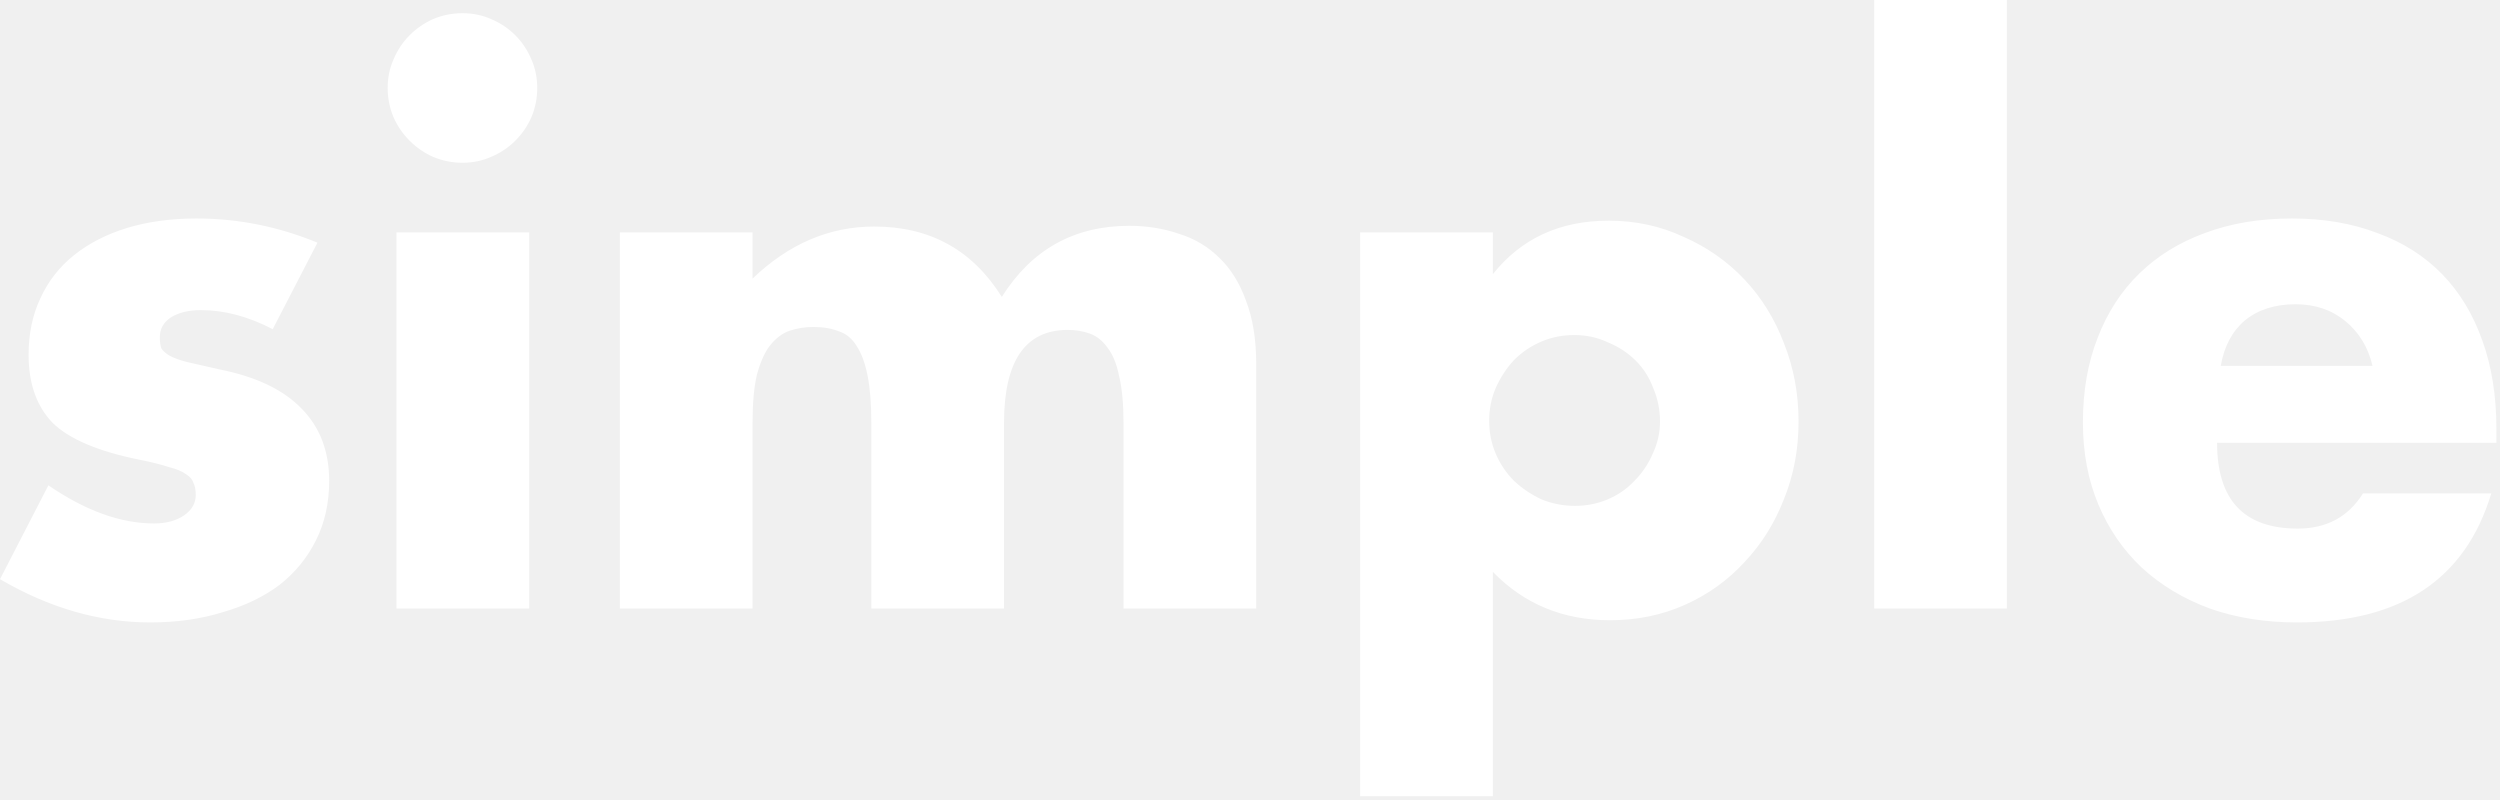
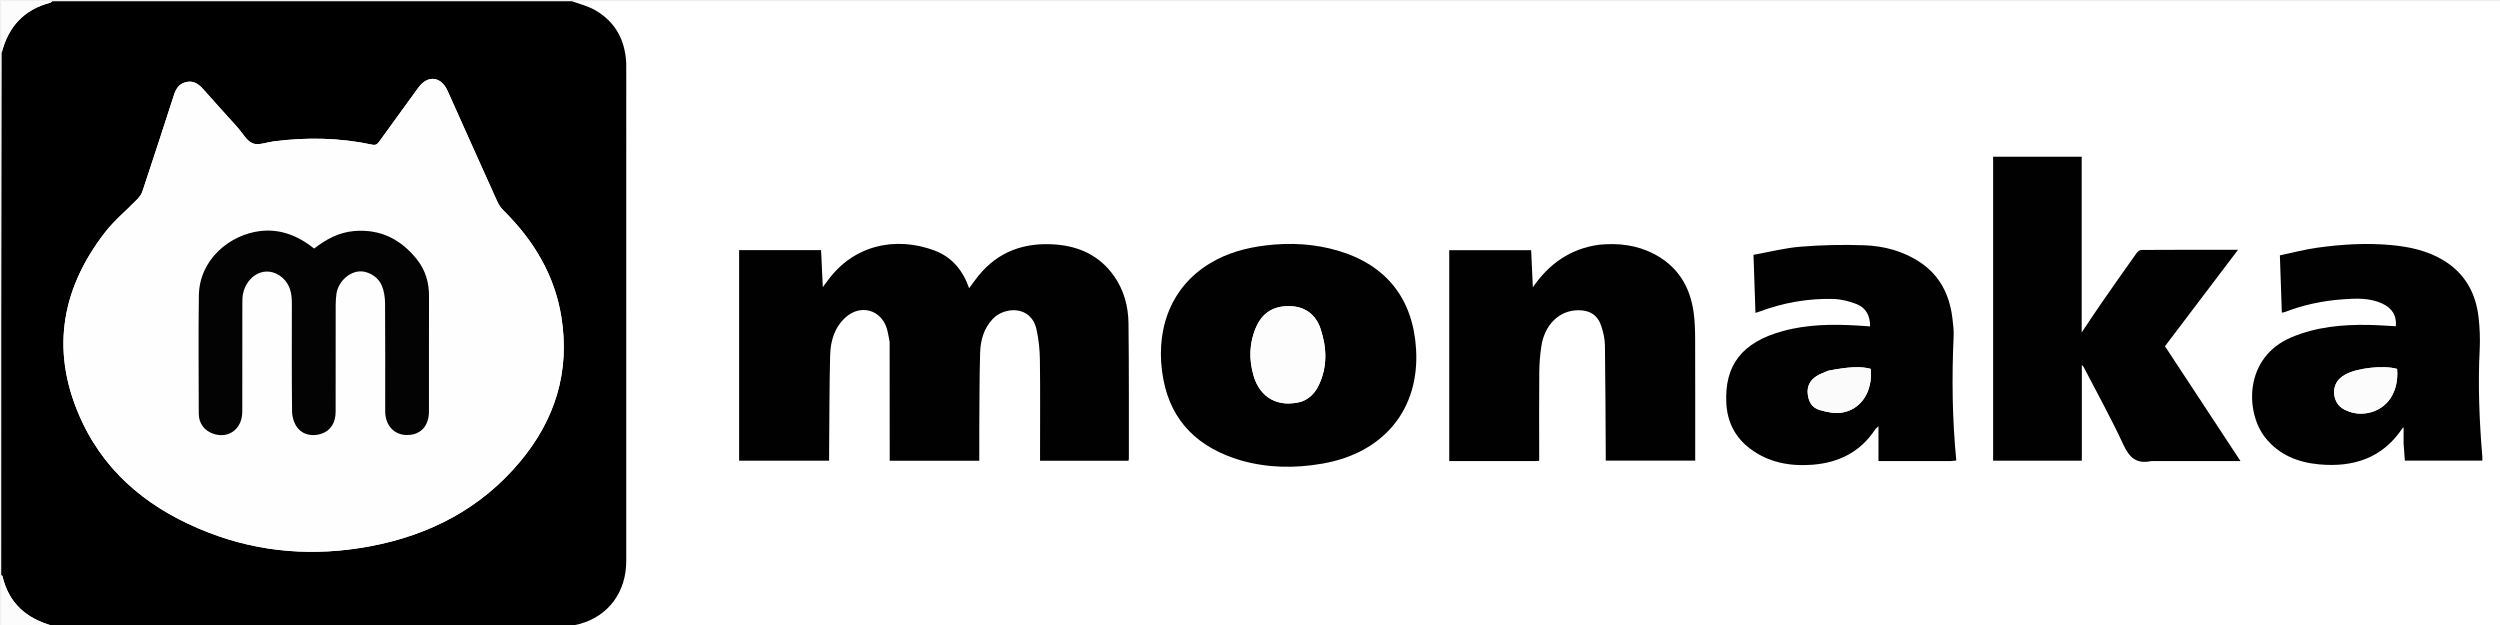
- <svg xmlns="http://www.w3.org/2000/svg" width="341" height="109" viewBox="0 0 341 109" fill="none">
-   <path d="M37.2 44.9C33.867 43.167 30.6 42.3 27.4 42.3C25.733 42.3 24.367 42.633 23.3 43.3C22.3 43.967 21.8 44.867 21.8 46C21.8 46.6 21.867 47.1 22 47.5C22.2 47.833 22.567 48.167 23.1 48.5C23.7 48.833 24.533 49.133 25.6 49.4C26.733 49.667 28.2 50 30 50.4C35 51.4 38.733 53.2 41.2 55.8C43.667 58.333 44.9 61.6 44.9 65.6C44.9 68.6 44.3 71.3 43.1 73.7C41.9 76.1 40.233 78.133 38.1 79.8C35.967 81.4 33.4 82.633 30.4 83.5C27.4 84.433 24.1 84.9 20.5 84.9C13.567 84.9 6.733 82.933 1.19209e-07 79L6.6 66.2C11.667 69.667 16.467 71.4 21 71.4C22.667 71.4 24.033 71.033 25.1 70.3C26.167 69.567 26.7 68.633 26.7 67.5C26.7 66.833 26.6 66.3 26.4 65.9C26.267 65.433 25.933 65.033 25.4 64.7C24.867 64.3 24.067 63.967 23 63.7C22 63.367 20.667 63.033 19 62.7C13.4 61.567 9.467 59.9 7.2 57.7C5 55.433 3.9 52.333 3.9 48.4C3.9 45.533 4.433 42.967 5.5 40.7C6.567 38.367 8.1 36.4 10.1 34.8C12.1 33.2 14.5 31.967 17.3 31.1C20.167 30.233 23.333 29.8 26.8 29.8C32.467 29.8 37.967 30.9 43.3 33.1L37.2 44.9ZM72.179 31.7V83H54.079V31.7H72.179ZM52.879 12C52.879 10.6 53.146 9.3 53.679 8.1C54.212 6.833 54.946 5.733 55.879 4.8C56.812 3.867 57.879 3.133 59.079 2.6C60.346 2.067 61.679 1.8 63.079 1.8C64.479 1.8 65.779 2.067 66.979 2.6C68.246 3.133 69.346 3.867 70.279 4.8C71.212 5.733 71.946 6.833 72.479 8.1C73.012 9.3 73.279 10.6 73.279 12C73.279 13.4 73.012 14.733 72.479 16C71.946 17.2 71.212 18.267 70.279 19.2C69.346 20.133 68.246 20.867 66.979 21.4C65.779 21.933 64.479 22.2 63.079 22.2C61.679 22.2 60.346 21.933 59.079 21.4C57.879 20.867 56.812 20.133 55.879 19.2C54.946 18.267 54.212 17.2 53.679 16C53.146 14.733 52.879 13.4 52.879 12ZM84.548 31.7H102.648V38C107.581 33.267 113.114 30.9 119.248 30.9C126.848 30.9 132.648 34.1 136.648 40.5C140.714 34.033 146.514 30.8 154.048 30.8C156.448 30.8 158.714 31.167 160.848 31.9C162.981 32.567 164.814 33.667 166.348 35.2C167.881 36.667 169.081 38.6 169.948 41C170.881 43.4 171.348 46.3 171.348 49.7V83H153.248V57.7C153.248 55.1 153.048 52.967 152.648 51.3C152.314 49.633 151.781 48.333 151.048 47.4C150.381 46.467 149.581 45.833 148.648 45.5C147.714 45.167 146.714 45 145.648 45C139.848 45 136.948 49.233 136.948 57.7V83H118.848V57.7C118.848 55.1 118.681 52.967 118.348 51.3C118.014 49.567 117.514 48.2 116.848 47.2C116.248 46.2 115.448 45.533 114.448 45.2C113.448 44.8 112.281 44.6 110.948 44.6C109.814 44.6 108.748 44.767 107.748 45.1C106.748 45.433 105.848 46.1 105.048 47.1C104.314 48.033 103.714 49.367 103.248 51.1C102.848 52.767 102.648 54.967 102.648 57.7V83H84.548V31.7ZM226.424 57.5C226.424 55.9 226.124 54.4 225.524 53C224.991 51.533 224.191 50.267 223.124 49.2C222.058 48.133 220.791 47.3 219.324 46.7C217.924 46.033 216.391 45.7 214.724 45.7C213.124 45.7 211.624 46 210.224 46.6C208.824 47.2 207.591 48.033 206.524 49.1C205.524 50.167 204.691 51.433 204.024 52.9C203.424 54.3 203.124 55.8 203.124 57.4C203.124 59 203.424 60.5 204.024 61.9C204.624 63.3 205.458 64.533 206.524 65.6C207.591 66.6 208.824 67.433 210.224 68.1C211.691 68.7 213.224 69 214.824 69C216.424 69 217.924 68.7 219.324 68.1C220.724 67.5 221.924 66.667 222.924 65.6C223.991 64.533 224.824 63.3 225.424 61.9C226.091 60.5 226.424 59.033 226.424 57.5ZM203.624 108.6H185.524V31.7H203.624V37.4C207.491 32.533 212.758 30.1 219.424 30.1C223.091 30.1 226.491 30.833 229.624 32.3C232.824 33.7 235.591 35.633 237.924 38.1C240.258 40.567 242.058 43.467 243.324 46.8C244.658 50.133 245.324 53.7 245.324 57.5C245.324 61.3 244.658 64.833 243.324 68.1C242.058 71.367 240.258 74.233 237.924 76.7C235.658 79.167 232.958 81.1 229.824 82.5C226.691 83.9 223.291 84.6 219.624 84.6C213.224 84.6 207.891 82.4 203.624 78V108.6ZM273.741 -4.29153e-06V83H255.641V-4.29153e-06H273.741ZM323.61 49.9C323.01 47.367 321.777 45.333 319.91 43.8C318.043 42.267 315.777 41.5 313.11 41.5C310.31 41.5 308.01 42.233 306.21 43.7C304.477 45.167 303.377 47.233 302.91 49.9H323.61ZM302.41 60.4C302.41 68.2 306.077 72.1 313.41 72.1C317.343 72.1 320.31 70.5 322.31 67.3H339.81C336.277 79.033 327.443 84.9 313.31 84.9C308.977 84.9 305.01 84.267 301.41 83C297.81 81.667 294.71 79.8 292.11 77.4C289.577 75 287.61 72.133 286.21 68.8C284.81 65.467 284.11 61.733 284.11 57.6C284.11 53.333 284.777 49.5 286.11 46.1C287.443 42.633 289.343 39.7 291.81 37.3C294.277 34.9 297.243 33.067 300.71 31.8C304.243 30.467 308.21 29.8 312.61 29.8C316.943 29.8 320.843 30.467 324.31 31.8C327.777 33.067 330.71 34.933 333.11 37.4C335.51 39.867 337.343 42.9 338.61 46.5C339.877 50.033 340.51 54.033 340.51 58.5V60.4H302.41Z" fill="#fff" />
+ <svg xmlns="http://www.w3.org/2000/svg" version="1.1" id="Layer_1" x="0px" y="0px" width="100%" viewBox="0 0 2000 500" enable-background="new 0 0 2000 500" xml:space="preserve">
+   <path fill="#FFFFFF" opacity="1" stroke="none" d=" M458,1   C972.276,1 1486.551,1 2000.914,1   C2000.914,167.59 2000.914,334.181 2000.914,501   C1486.967,501 972.935,501 458.553,500.614   C459.83,499.934 461.485,499.748 463.078,499.329   C486.481,493.172 500.988,473.907 500.991,448.834   C501.01,317.03 501,185.227 500.998,53.423   C500.998,52.257 501.02,51.088 500.954,49.925   C499.916,31.685 492.057,17.301 476.1,8.132   C470.538,4.935 464.06,3.331 458,1  M711.77,273.958   C711.77,305.522 711.77,337.086 711.77,368.597   C736.369,368.597 759.647,368.597 783.412,368.597   C783.412,360.073 783.36,351.782 783.422,343.492   C783.577,323.006 783.481,302.51 784.103,282.037   C784.404,272.121 787.089,262.589 794.257,255.068   C803.721,245.137 824.856,244.248 829.172,263.386   C830.948,271.263 831.808,279.49 831.918,287.573   C832.26,312.727 832.043,337.89 832.043,363.049   C832.043,364.833 832.043,366.617 832.043,368.585   C855.923,368.585 879.318,368.585 902.735,368.585   C902.89,367.881 903.085,367.412 903.084,366.943   C903.037,330.788 903.233,294.63 902.78,258.48   C902.609,244.85 899.053,231.774 890.946,220.454   C879.615,204.632 863.657,197.122 844.62,195.637   C819.809,193.702 798.64,200.954 782.628,220.767   C780.147,223.837 777.903,227.1 775.307,230.601   C770.352,216.273 761.483,205.631 747.638,200.431   C717.256,189.02 683.015,195.413 661.836,224.909   C660.839,226.298 659.783,227.646 658.235,229.703   C657.741,219.151 657.295,209.616 656.849,200.091   C634.405,200.091 612.479,200.091 591.299,200.091   C591.299,256.386 591.299,312.42 591.299,368.519   C615.901,368.519 639.459,368.519 663.284,368.519   C663.284,366.214 663.269,364.224 663.286,362.233   C663.512,336.25 663.449,310.259 664.104,284.286   C664.394,272.783 667.541,261.84 676.636,253.738   C688.332,243.319 704.489,247.589 709.311,262.37   C710.437,265.82 710.89,269.49 711.77,273.958  M1721.506,368.838   C1744.864,368.838 1768.222,368.838 1792.366,368.838   C1771.847,337.64 1751.875,307.273 1731.956,276.986   C1751.461,251.244 1770.7,225.854 1790.418,199.832   C1764.018,199.832 1738.562,199.785 1713.108,199.957   C1711.718,199.966 1709.946,201.513 1709.018,202.818   C1699.471,216.235 1690.014,229.718 1680.633,243.252   C1675.698,250.372 1670.963,257.63 1665.34,266.013   C1665.34,218.173 1665.34,171.802 1665.34,125.375   C1641.42,125.375 1617.894,125.375 1594.499,125.375   C1594.499,206.651 1594.499,287.549 1594.499,368.539   C1618.205,368.539 1641.606,368.539 1665.457,368.539   C1665.457,343.053 1665.457,317.864 1665.457,291.981   C1666.316,292.917 1666.71,293.199 1666.909,293.583   C1677.594,314.225 1688.886,334.585 1698.664,355.649   C1703.404,365.86 1708.969,371.447 1721.506,368.838  M1278.54,195.852   C1256.289,199.072 1239.385,210.823 1226.281,229.832   C1225.779,219.077 1225.333,209.527 1224.894,200.133   C1202.359,200.133 1180.427,200.133 1159.406,200.133   C1159.406,256.473 1159.406,312.511 1159.406,368.836   C1183.132,368.836 1205.767,368.838 1228.402,368.829   C1229.204,368.829 1230.005,368.723 1231.351,368.628   C1231.351,366.81 1231.351,365.2 1231.351,363.59   C1231.345,341.761 1231.202,319.932 1231.41,298.105   C1231.479,290.97 1232.004,283.771 1233.117,276.727   C1235.858,259.392 1247.633,248.253 1262.638,248.173   C1271.998,248.123 1278.244,252.179 1281.136,261.137   C1282.702,265.985 1283.873,271.19 1283.948,276.252   C1284.382,305.237 1284.433,334.227 1284.612,363.215   C1284.623,364.975 1284.614,366.734 1284.614,368.492   C1308.843,368.492 1332.395,368.492 1356.157,368.492   C1356.157,335.827 1356.222,303.508 1356.106,271.189   C1356.081,264.213 1355.861,257.178 1354.944,250.274   C1352.164,229.356 1342.193,212.999 1323.091,203.111   C1309.392,196.021 1294.656,194.232 1278.54,195.852  M993.071,368.453   C1014.464,374.504 1036.117,374.671 1057.844,370.907   C1107.175,362.361 1135.776,327.304 1132.847,279.25   C1130.399,239.102 1109.153,212.095 1070.712,200.646   C1051.792,195.011 1032.436,193.972 1012.888,196.305   C997.068,198.193 981.902,202.303 968.136,210.585   C934.552,230.791 923.874,267.147 930.652,303.303   C937.138,337.899 959.268,358.421 993.071,368.453  M1922.895,355.453   C1923.233,359.843 1923.571,364.234 1923.896,368.458   C1945.119,368.458 1965.488,368.458 1985.886,368.458   C1985.886,367.249 1985.947,366.416 1985.877,365.593   C1983.445,336.847 1982.301,308.085 1983.757,279.227   C1984.182,270.785 1983.804,262.214 1982.847,253.811   C1980.637,234.43 1971.911,218.706 1954.911,208.355   C1941.98,200.481 1927.535,197.381 1912.674,196.036   C1892.827,194.239 1873.034,195.457 1853.378,198.239   C1843.449,199.645 1833.691,202.247 1823.907,204.297   C1824.454,220.285 1824.958,235.032 1825.474,250.122   C1826.594,249.888 1827.238,249.844 1827.813,249.622   C1842.823,243.818 1858.397,240.573 1874.417,239.43   C1885.076,238.67 1895.739,238.177 1905.811,242.848   C1913.824,246.564 1917.488,252.664 1916.683,261.003   C1909.396,260.634 1902.104,260.062 1894.804,259.935   C1873.697,259.566 1853.012,261.511 1833.201,269.832   C1794.976,285.889 1796.162,330.061 1812.304,350.212   C1823.327,363.971 1838.401,369.944 1855.346,371.491   C1882.759,373.995 1906.07,366.52 1922.041,342.452   C1922.239,342.154 1922.77,342.077 1922.891,342.019   C1922.891,346.202 1922.891,350.338 1922.895,355.453  M1561.208,368.838   C1562.426,368.702 1563.644,368.566 1565.025,368.412   C1561.779,335.076 1561.394,302.126 1562.894,269.127   C1563.119,264.17 1562.501,259.135 1561.875,254.187   C1559.578,236.044 1552.114,220.765 1536.61,210.212   C1523.002,200.95 1507.509,196.812 1491.435,196.221   C1474.507,195.598 1457.454,195.997 1440.569,197.351   C1427.922,198.364 1415.454,201.599 1402.801,203.864   C1403.352,220.122 1403.856,234.994 1404.374,250.296   C1405.751,249.854 1406.522,249.641 1407.268,249.362   C1426.508,242.192 1446.42,238.552 1466.916,239.182   C1473.076,239.371 1479.452,240.99 1485.224,243.245   C1492.698,246.165 1496.171,252.491 1496.063,261.115   C1492.79,260.893 1489.678,260.663 1486.563,260.475   C1466.201,259.245 1445.936,259.442 1426.072,264.918   C1393.808,273.812 1379.455,292.002 1381.076,322.701   C1381.86,337.541 1388.088,349.937 1400.185,359.002   C1414.966,370.079 1432.039,373.144 1449.844,371.792   C1470.764,370.203 1488.273,361.684 1500.134,343.531   C1500.565,342.871 1501.292,342.404 1502.8,340.977   C1502.8,351.012 1502.8,359.848 1502.8,368.838   C1522.625,368.838 1541.446,368.838 1561.208,368.838  z" />
+   <path fill="#000000" opacity="1" stroke="none" d=" M457.531,1   C464.06,3.331 470.538,4.935 476.1,8.132   C492.057,17.301 499.916,31.685 500.954,49.925   C501.02,51.088 500.998,52.257 500.998,53.423   C501,185.227 501.01,317.03 500.991,448.834   C500.988,473.907 486.481,493.172 463.078,499.329   C461.485,499.748 459.83,499.934 458.102,500.614   C319.646,501 181.292,501 42.357,500.645   C20.943,494.827 6.99,482.412 1.967,460.941   C1.881,460.572 1.333,460.311 1,460   C1,320.979 1,181.958 1.349,42.335   C6.821,21.091 19.359,7.665 40.11,2.195   C40.797,2.014 41.373,1.408 42,1   C180.354,1 318.708,1 457.531,1  M189.826,101.677   C180.798,91.647 171.713,81.667 162.769,71.562   C159.04,67.35 155.071,64.275 148.967,65.643   C143.136,66.949 140.73,71.119 139.049,76.326   C130.788,101.922 122.451,127.494 113.973,153.018   C113.189,155.379 111.513,157.628 109.755,159.451   C101.214,168.307 91.508,176.228 84.024,185.882   C47.68,232.768 40.283,283.891 65.899,337.887   C86.568,381.454 122.589,408.88 166.734,426.01   C208.59,442.251 251.865,445.262 295.868,437.057   C343.509,428.173 384.534,406.983 415.96,369.453   C443.983,335.986 456.077,297.528 449.145,253.876   C443.771,220.037 426.949,192.33 402.95,168.507   C400.895,166.466 399.068,163.952 397.878,161.321   C384.535,131.834 371.357,102.273 358.093,72.75   C352.798,60.966 342.194,59.811 334.629,70.179   C324.231,84.428 313.857,98.694 303.554,113.012   C302.099,115.034 300.909,116.41 297.971,115.78   C271.815,110.173 245.462,109.694 218.987,113.1   C213.317,113.829 206.879,116.498 202.181,114.683   C197.332,112.811 194.172,106.562 189.826,101.677  z" />
+   <path fill="#FCFCFC" opacity="1" stroke="none" d=" M41.531,1   C41.373,1.408 40.797,2.014 40.11,2.195   C19.359,7.665 6.821,21.091 1.349,41.866   C1,28.407 1,14.813 1,1   C14.353,1 27.708,1 41.531,1  z" />
+   <path fill="#FCFCFC" opacity="1" stroke="none" d=" M1,460.469   C1.333,460.311 1.881,460.572 1.967,460.941   C6.99,482.412 20.943,494.827 41.889,500.645   C28.407,501 14.813,501 1,501   C1,487.647 1,474.292 1,460.469  z" />
+   <path fill="#010101" opacity="1" stroke="none" d=" M711.711,273.509   C710.89,269.49 710.437,265.82 709.311,262.37   C704.489,247.589 688.332,243.319 676.636,253.738   C667.541,261.84 664.394,272.783 664.104,284.286   C663.449,310.259 663.512,336.25 663.286,362.233   C663.269,364.224 663.284,366.214 663.284,368.519   C639.459,368.519 615.901,368.519 591.299,368.519   C591.299,312.42 591.299,256.386 591.299,200.091   C612.479,200.091 634.405,200.091 656.849,200.091   C657.295,209.616 657.741,219.151 658.235,229.703   C659.783,227.646 660.839,226.298 661.836,224.909   C683.015,195.413 717.256,189.02 747.638,200.431   C761.483,205.631 770.352,216.273 775.307,230.601   C777.903,227.1 780.147,223.837 782.628,220.767   C798.64,200.954 819.809,193.702 844.62,195.637   C863.657,197.122 879.615,204.632 890.946,220.454   C899.053,231.774 902.609,244.85 902.78,258.48   C903.233,294.63 903.037,330.788 903.084,366.943   C903.085,367.412 902.89,367.881 902.735,368.585   C879.318,368.585 855.923,368.585 832.043,368.585   C832.043,366.617 832.043,364.833 832.043,363.049   C832.043,337.89 832.26,312.727 831.918,287.573   C831.808,279.49 830.948,271.263 829.172,263.386   C824.856,244.248 803.721,245.137 794.257,255.068   C787.089,262.589 784.404,272.121 784.103,282.037   C783.481,302.51 783.577,323.006 783.422,343.492   C783.36,351.782 783.412,360.073 783.412,368.597   C759.647,368.597 736.369,368.597 711.77,368.597   C711.77,337.086 711.77,305.522 711.711,273.509  z" />
+   <path fill="#010101" opacity="1" stroke="none" d=" M1721.008,368.838   C1708.969,371.447 1703.404,365.86 1698.664,355.649   C1688.886,334.585 1677.594,314.225 1666.909,293.583   C1666.71,293.199 1666.316,292.917 1665.457,291.981   C1665.457,317.864 1665.457,343.053 1665.457,368.539   C1641.606,368.539 1618.205,368.539 1594.499,368.539   C1594.499,287.549 1594.499,206.651 1594.499,125.375   C1617.894,125.375 1641.42,125.375 1665.34,125.375   C1665.34,171.802 1665.34,218.173 1665.34,266.013   C1670.963,257.63 1675.698,250.372 1680.633,243.252   C1690.014,229.718 1699.471,216.235 1709.018,202.818   C1709.946,201.513 1711.718,199.966 1713.108,199.957   C1738.562,199.785 1764.018,199.832 1790.418,199.832   C1770.7,225.854 1751.461,251.244 1731.956,276.986   C1751.875,307.273 1771.847,337.64 1792.366,368.838   C1768.222,368.838 1744.864,368.838 1721.008,368.838  z" />
+   <path fill="#010101" opacity="1" stroke="none" d=" M1278.986,195.819   C1294.656,194.232 1309.392,196.021 1323.091,203.111   C1342.193,212.999 1352.164,229.356 1354.944,250.274   C1355.861,257.178 1356.081,264.213 1356.106,271.189   C1356.222,303.508 1356.157,335.827 1356.157,368.492   C1332.395,368.492 1308.843,368.492 1284.614,368.492   C1284.614,366.734 1284.623,364.975 1284.612,363.215   C1284.433,334.227 1284.382,305.237 1283.948,276.252   C1283.873,271.19 1282.702,265.985 1281.136,261.137   C1278.244,252.179 1271.998,248.123 1262.638,248.173   C1247.633,248.253 1235.858,259.392 1233.117,276.727   C1232.004,283.771 1231.479,290.97 1231.41,298.105   C1231.202,319.932 1231.345,341.761 1231.351,363.59   C1231.351,365.2 1231.351,366.81 1231.351,368.628   C1230.005,368.723 1229.204,368.829 1228.402,368.829   C1205.767,368.838 1183.132,368.836 1159.406,368.836   C1159.406,312.511 1159.406,256.473 1159.406,200.133   C1180.427,200.133 1202.359,200.133 1224.894,200.133   C1225.333,209.527 1225.779,219.077 1226.281,229.832   C1239.385,210.823 1256.289,199.072 1278.986,195.819  z" />
+   <path fill="#010101" opacity="1" stroke="none" d=" M992.692,368.314   C959.268,358.421 937.138,337.899 930.652,303.303   C923.874,267.147 934.552,230.791 968.136,210.585   C981.902,202.303 997.068,198.193 1012.888,196.305   C1032.436,193.972 1051.792,195.011 1070.712,200.646   C1109.153,212.095 1130.399,239.102 1132.847,279.25   C1135.776,327.304 1107.175,362.361 1057.844,370.907   C1036.117,374.671 1014.464,374.504 992.692,368.314  M1041.454,321.177   C1047.761,318.869 1052.047,314.261 1054.868,308.445   C1062.024,293.694 1061.513,278.409 1056.529,263.288   C1052.631,251.464 1043.967,245.36 1032.486,244.94   C1019.379,244.46 1010.224,249.771 1004.996,261.476   C999.337,274.144 999.028,287.371 1002.843,300.503   C1008.06,318.459 1022.69,326.353 1041.454,321.177  z" />
+   <path fill="#010101" opacity="1" stroke="none" d=" M1922.893,354.963   C1922.891,350.338 1922.891,346.202 1922.891,342.019   C1922.77,342.077 1922.239,342.154 1922.041,342.452   C1906.07,366.52 1882.759,373.995 1855.346,371.491   C1838.401,369.944 1823.327,363.971 1812.304,350.212   C1796.162,330.061 1794.976,285.889 1833.201,269.832   C1853.012,261.511 1873.697,259.566 1894.804,259.935   C1902.104,260.062 1909.396,260.634 1916.683,261.003   C1917.488,252.664 1913.824,246.564 1905.811,242.848   C1895.739,238.177 1885.076,238.67 1874.417,239.43   C1858.397,240.573 1842.823,243.818 1827.813,249.622   C1827.238,249.844 1826.594,249.888 1825.474,250.122   C1824.958,235.032 1824.454,220.285 1823.907,204.297   C1833.691,202.247 1843.449,199.645 1853.378,198.239   C1873.034,195.457 1892.827,194.239 1912.674,196.036   C1927.535,197.381 1941.98,200.481 1954.911,208.355   C1971.911,218.706 1980.637,234.43 1982.847,253.811   C1983.804,262.214 1984.182,270.785 1983.757,279.227   C1982.301,308.085 1983.445,336.847 1985.877,365.593   C1985.947,366.416 1985.886,367.249 1985.886,368.458   C1965.488,368.458 1945.119,368.458 1923.896,368.458   C1923.571,364.234 1923.233,359.843 1922.893,354.963  M1867.261,315.146   C1867.94,320.59 1870.357,324.928 1875.33,327.554   C1881.268,330.689 1887.604,331.638 1894.174,330.409   C1909.933,327.459 1919.188,313.515 1917.7,295.15   C1907.025,292 1885.348,294.367 1875.953,299.787   C1870.384,302.999 1866.977,307.588 1867.261,315.146  z" />
+   <path fill="#010101" opacity="1" stroke="none" d=" M1560.738,368.838   C1541.446,368.838 1522.625,368.838 1502.8,368.838   C1502.8,359.848 1502.8,351.012 1502.8,340.977   C1501.292,342.404 1500.565,342.871 1500.134,343.531   C1488.273,361.684 1470.764,370.203 1449.844,371.792   C1432.039,373.144 1414.966,370.079 1400.185,359.002   C1388.088,349.937 1381.86,337.541 1381.076,322.701   C1379.455,292.002 1393.808,273.812 1426.072,264.918   C1445.936,259.442 1466.201,259.245 1486.563,260.475   C1489.678,260.663 1492.79,260.893 1496.063,261.115   C1496.171,252.491 1492.698,246.165 1485.224,243.245   C1479.452,240.99 1473.076,239.371 1466.916,239.182   C1446.42,238.552 1426.508,242.192 1407.268,249.362   C1406.522,249.641 1405.751,249.854 1404.374,250.296   C1403.856,234.994 1403.352,220.122 1402.801,203.864   C1415.454,201.599 1427.922,198.364 1440.569,197.351   C1457.454,195.997 1474.507,195.598 1491.435,196.221   C1507.509,196.812 1523.002,200.95 1536.61,210.212   C1552.114,220.765 1559.578,236.044 1561.875,254.187   C1562.501,259.135 1563.119,264.17 1562.894,269.127   C1561.394,302.126 1561.779,335.076 1565.025,368.412   C1563.644,368.566 1562.426,368.702 1560.738,368.838  M1462.291,296.677   C1459.282,298.038 1456.062,299.07 1453.311,300.833   C1448.375,303.998 1445.628,308.616 1446.147,314.696   C1446.685,320.993 1449.469,326.261 1455.678,328.001   C1461.279,329.571 1467.487,330.999 1473.084,330.171   C1488.942,327.824 1498.288,313.186 1496.593,295.097   C1488.956,292.961 1479.051,293.337 1462.291,296.677  z" />
+   <path fill="#FEFEFE" opacity="1" stroke="none" d=" M190.05,101.952   C194.172,106.562 197.332,112.811 202.181,114.683   C206.879,116.498 213.317,113.829 218.987,113.1   C245.462,109.694 271.815,110.173 297.971,115.78   C300.909,116.41 302.099,115.034 303.554,113.012   C313.857,98.694 324.231,84.428 334.629,70.179   C342.194,59.811 352.798,60.966 358.093,72.75   C371.357,102.273 384.535,131.834 397.878,161.321   C399.068,163.952 400.895,166.466 402.95,168.507   C426.949,192.33 443.771,220.037 449.145,253.876   C456.077,297.528 443.983,335.986 415.96,369.453   C384.534,406.983 343.509,428.173 295.868,437.057   C251.865,445.262 208.59,442.251 166.734,426.01   C122.589,408.88 86.568,381.454 65.899,337.887   C40.283,283.891 47.68,232.768 84.024,185.882   C91.508,176.228 101.214,168.307 109.755,159.451   C111.513,157.628 113.189,155.379 113.973,153.018   C122.451,127.494 130.788,101.922 139.049,76.326   C140.73,71.119 143.136,66.949 148.967,65.643   C155.071,64.275 159.04,67.35 162.769,71.562   C171.713,81.667 180.798,91.647 190.05,101.952  M226.136,222.311   C232.251,227.795 233.505,235.005 233.497,242.723   C233.467,271.55 233.331,300.379 233.656,329.202   C233.703,333.391 235.124,338.206 237.522,341.587   C242.066,347.997 250.24,349.549 257.766,346.77   C264.584,344.252 268.475,338.121 268.493,329.308   C268.551,300.981 268.498,272.653 268.539,244.326   C268.544,241.34 268.714,238.333 269.101,235.374   C270.266,226.48 277.703,218.627 286.059,217.274   C293.344,216.095 302.164,220.697 305.455,228.512   C307.261,232.8 308.008,237.82 308.045,242.519   C308.271,271.345 308.153,300.173 308.161,329   C308.164,340.22 315.189,347.923 325.455,348.004   C336.408,348.09 343.146,340.929 343.161,328.993   C343.198,298.333 343.105,267.673 343.21,237.013   C343.247,226.134 340.405,216.229 333.676,207.717   C320.884,191.535 304.428,183.089 283.397,184.837   C271.075,185.862 260.763,191.533 251.351,198.833   C238.398,188.661 224.349,182.829 207.772,184.898   C184.003,187.866 159.485,207.34 159.093,236.523   C158.669,268.01 158.963,299.508 159.02,331.001   C159.034,338.735 163.561,344.674 170.88,347.083   C183.141,351.117 193.777,342.997 193.816,329.352   C193.899,300.692 193.83,272.031 193.861,243.371   C193.864,240.712 193.855,238.002 194.333,235.404   C197.09,220.409 212.72,210.99 226.136,222.311  z" />
+   <path fill="#FDFDFD" opacity="1" stroke="none" d=" M1041.114,321.38   C1022.69,326.353 1008.06,318.459 1002.843,300.503   C999.028,287.371 999.337,274.144 1004.996,261.476   C1010.224,249.771 1019.379,244.46 1032.486,244.94   C1043.967,245.36 1052.631,251.464 1056.529,263.288   C1061.513,278.409 1062.024,293.694 1054.868,308.445   C1052.047,314.261 1047.761,318.869 1041.114,321.38  z" />
+   <path fill="#FCFCFC" opacity="1" stroke="none" d=" M1867.236,314.737   C1866.977,307.588 1870.384,302.999 1875.953,299.787   C1885.348,294.367 1907.025,292 1917.7,295.15   C1919.188,313.515 1909.933,327.459 1894.174,330.409   C1887.604,331.638 1881.268,330.689 1875.33,327.554   C1870.357,324.928 1867.94,320.59 1867.236,314.737  z" />
+   <path fill="#FBFBFB" opacity="1" stroke="none" d=" M1462.669,296.523   C1479.051,293.337 1488.956,292.961 1496.593,295.097   C1498.288,313.186 1488.942,327.824 1473.084,330.171   C1467.487,330.999 1461.279,329.571 1455.678,328.001   C1449.469,326.261 1446.685,320.993 1446.147,314.696   C1445.628,308.616 1448.375,303.998 1453.311,300.833   C1456.062,299.07 1459.282,298.038 1462.669,296.523  z" />
+   <path fill="#030303" opacity="1" stroke="none" d=" M225.861,222.071   C212.72,210.99 197.09,220.409 194.333,235.404   C193.855,238.002 193.864,240.712 193.861,243.371   C193.83,272.031 193.899,300.692 193.816,329.352   C193.777,342.997 183.141,351.117 170.88,347.083   C163.561,344.674 159.034,338.735 159.02,331.001   C158.963,299.508 158.669,268.01 159.093,236.523   C159.485,207.34 184.003,187.866 207.772,184.898   C224.349,182.829 238.398,188.661 251.351,198.833   C260.763,191.533 271.075,185.862 283.397,184.837   C304.428,183.089 320.884,191.535 333.676,207.717   C340.405,216.229 343.247,226.134 343.21,237.013   C343.105,267.673 343.198,298.333 343.161,328.993   C343.146,340.929 336.408,348.09 325.455,348.004   C315.189,347.923 308.164,340.22 308.161,329   C308.153,300.173 308.271,271.345 308.045,242.519   C308.008,237.82 307.261,232.8 305.455,228.512   C302.164,220.697 293.344,216.095 286.059,217.274   C277.703,218.627 270.266,226.48 269.101,235.374   C268.714,238.333 268.544,241.34 268.539,244.326   C268.498,272.653 268.551,300.981 268.493,329.308   C268.475,338.121 264.584,344.252 257.766,346.77   C250.24,349.549 242.066,347.997 237.522,341.587   C235.124,338.206 233.703,333.391 233.656,329.202   C233.331,300.379 233.467,271.55 233.497,242.723   C233.505,235.005 232.251,227.795 225.861,222.071  z" />
</svg>
